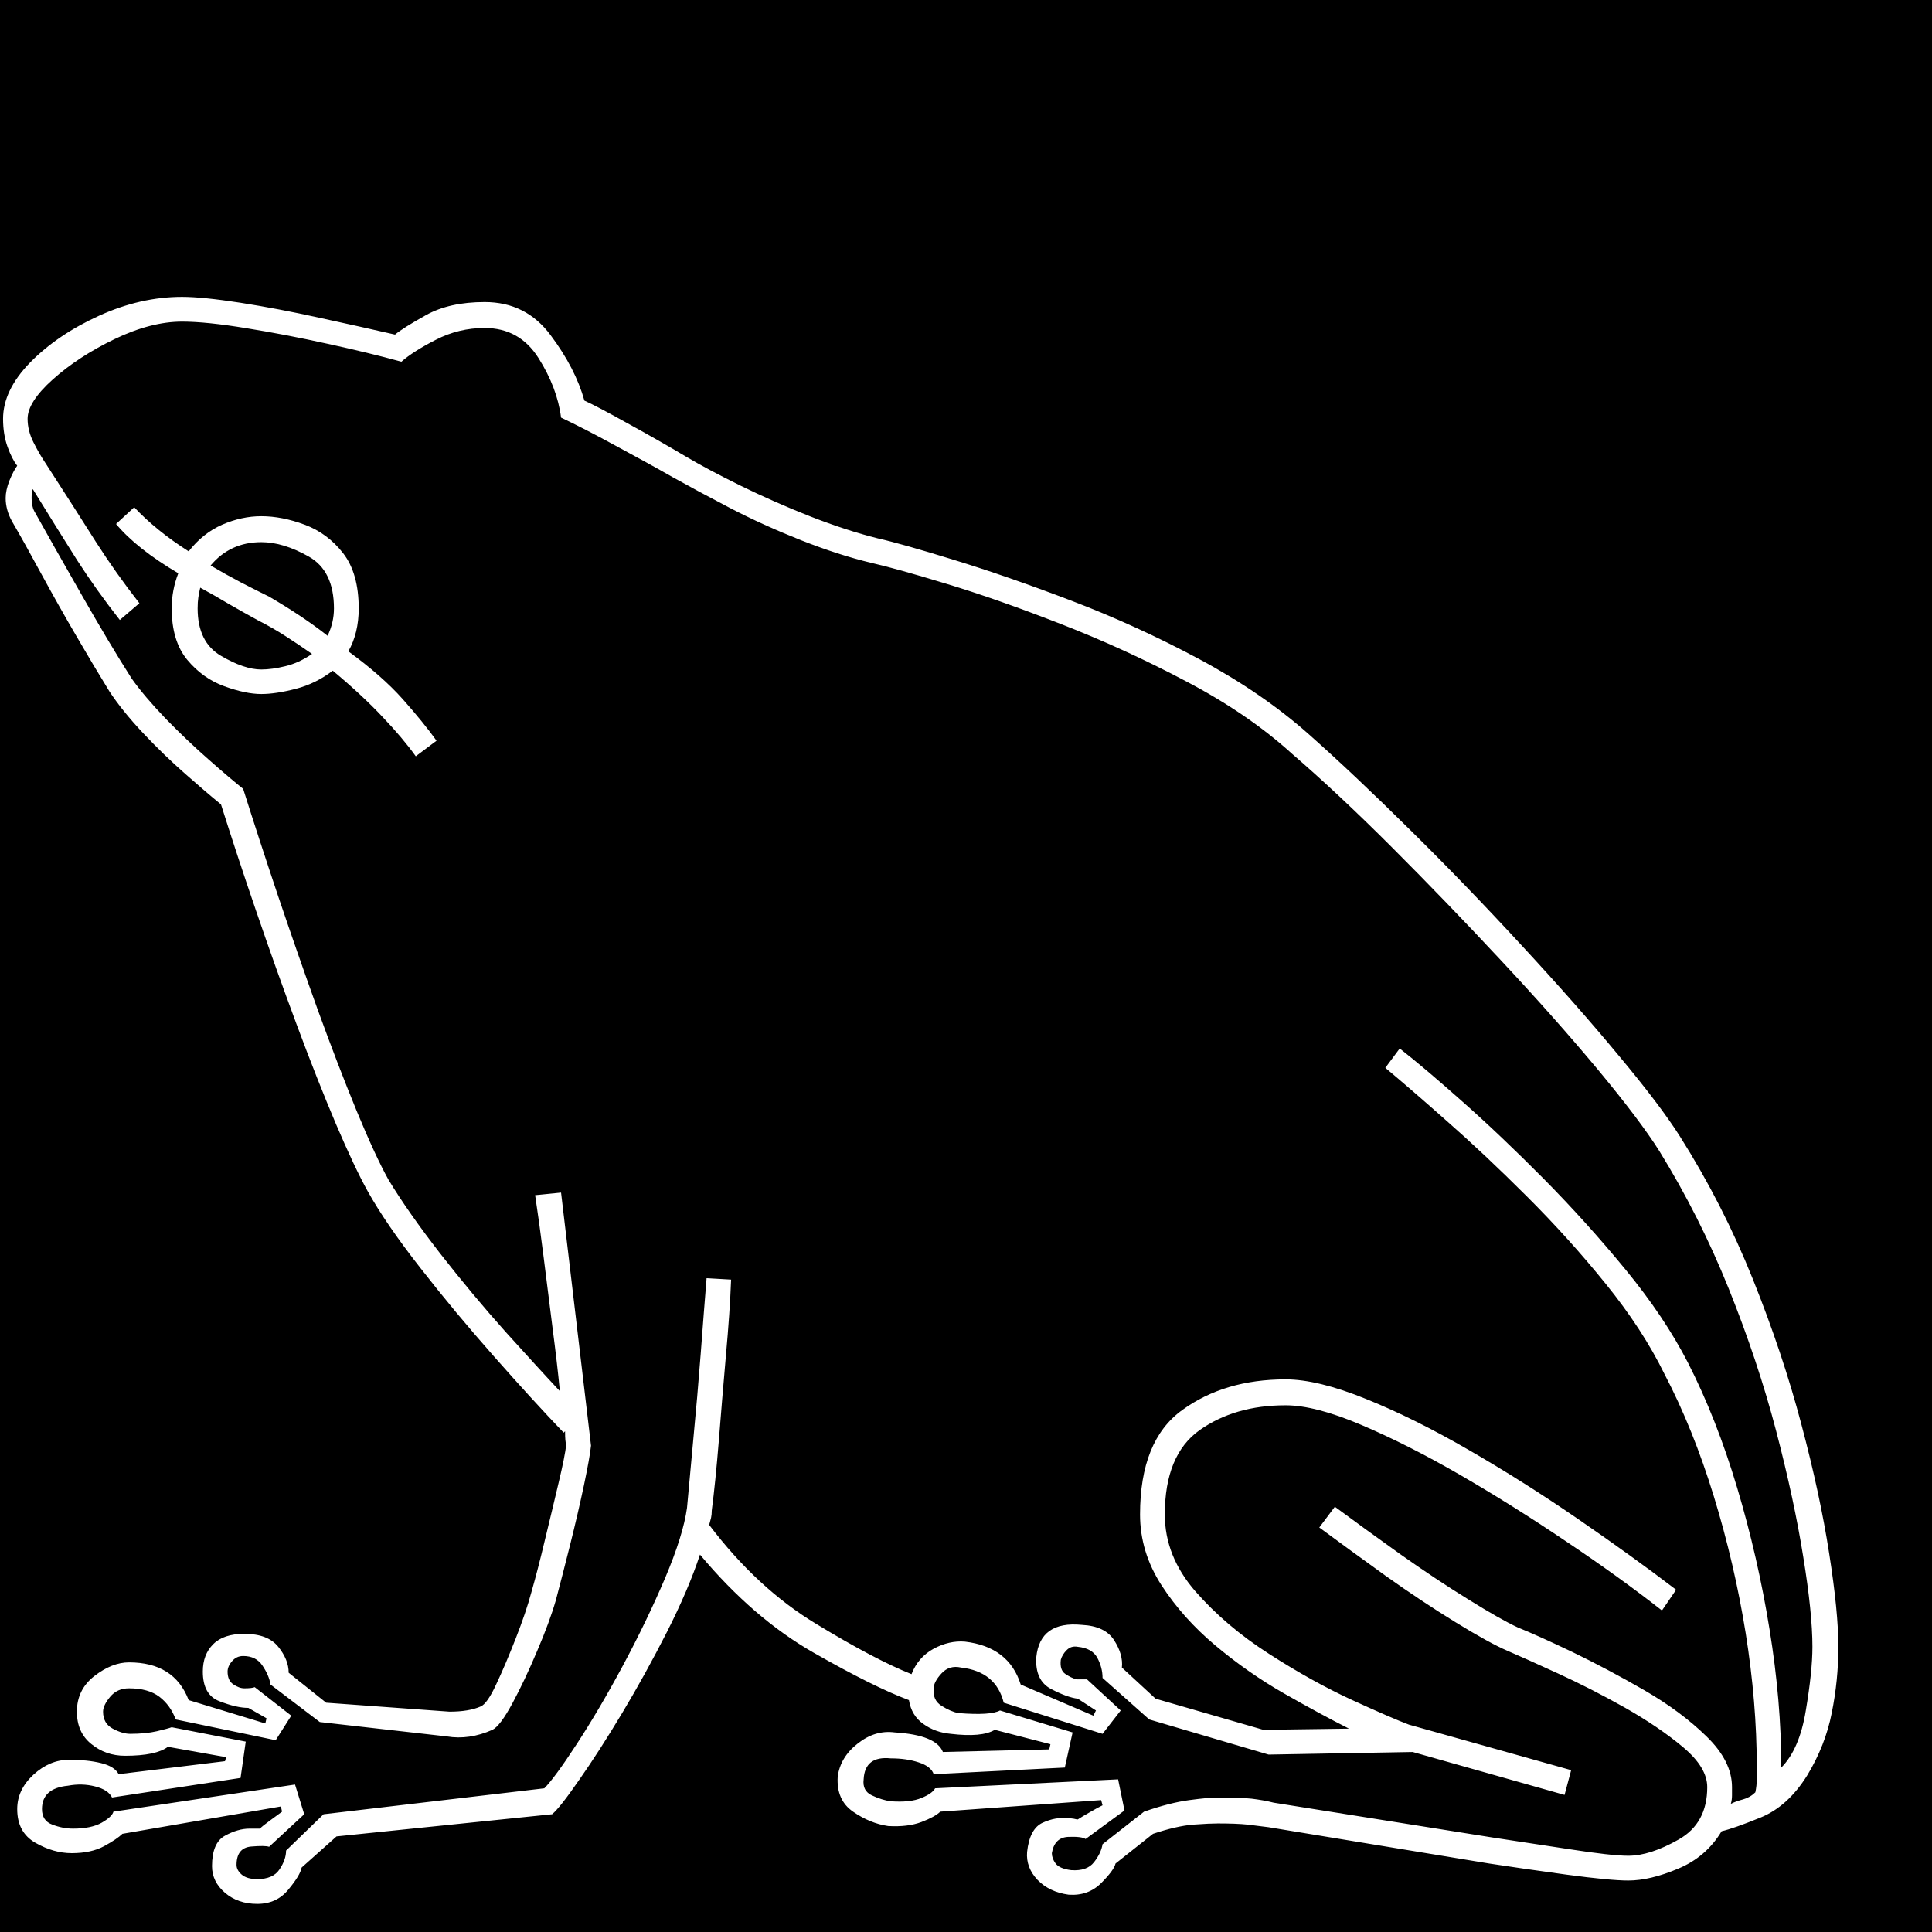
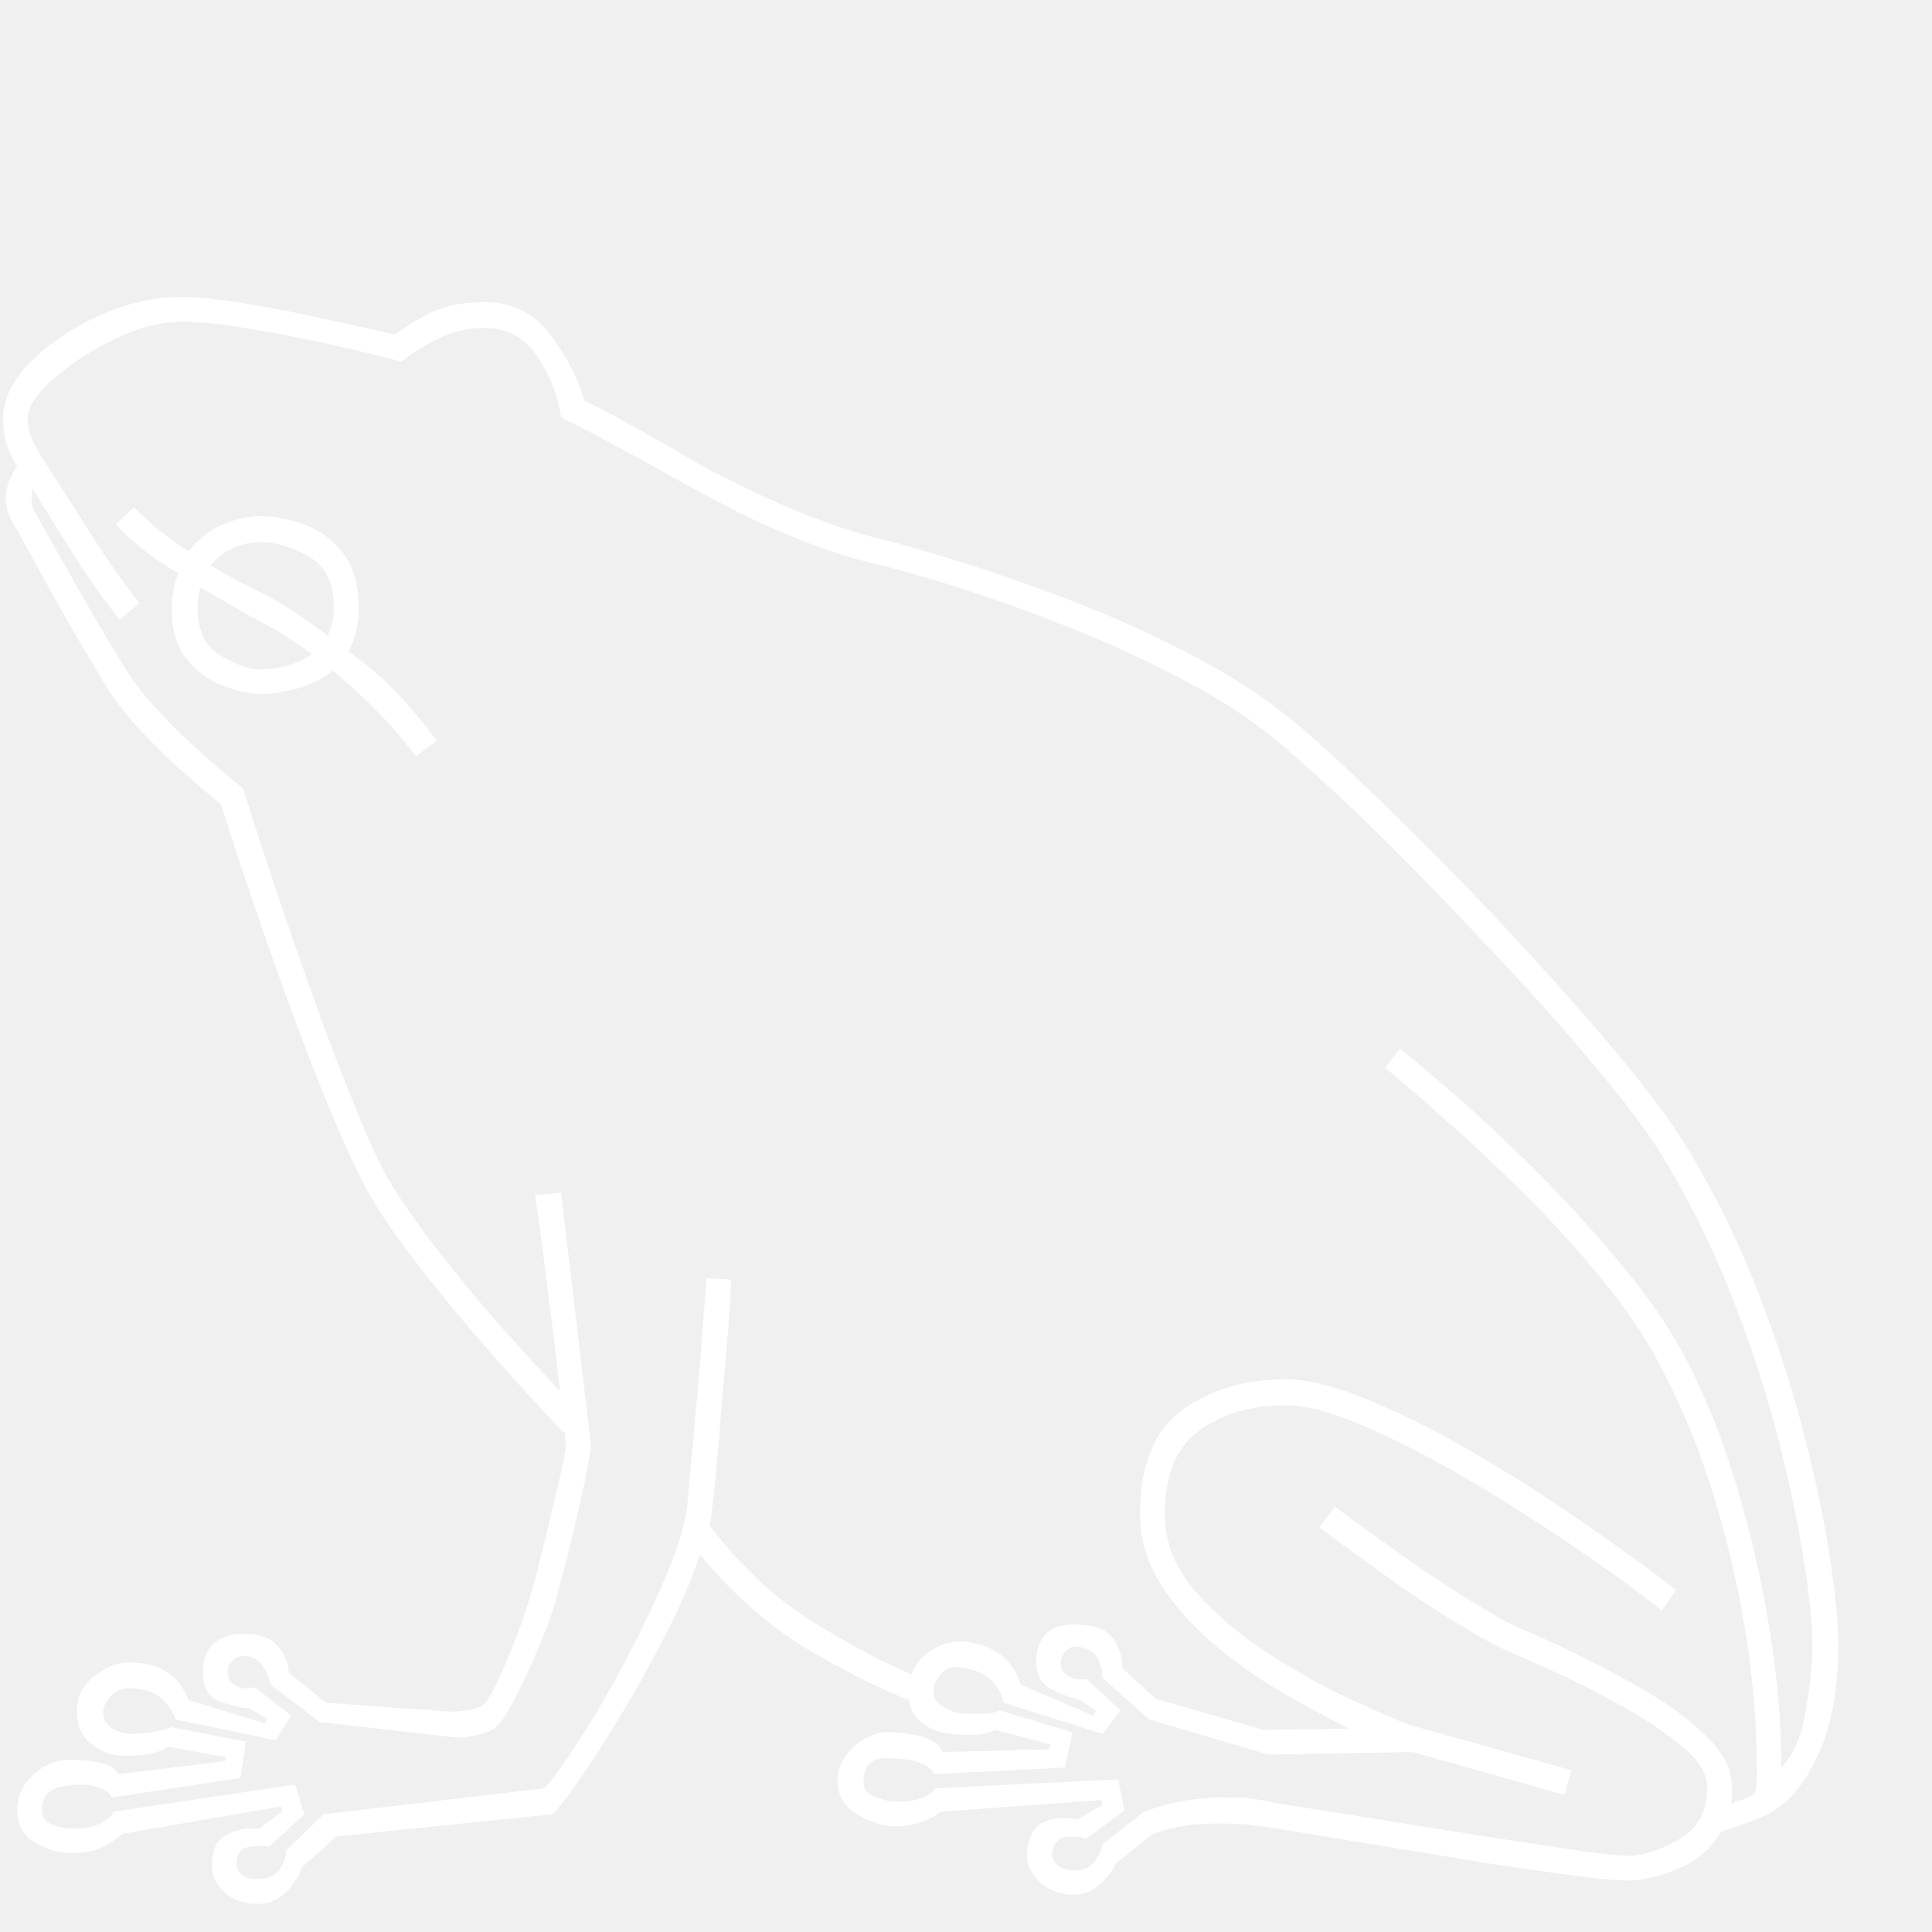
<svg xmlns="http://www.w3.org/2000/svg" width="128" height="128" viewBox="0 0 128 128">
-   <rect width="128" height="128" fill="#000000" />
  <text x="61" y="76" text-anchor="middle" dominant-baseline="middle" font-size="86" fill="#ffffff" font-family="Segoe UI Symbol, Noto Sans Symbols 2, Apple Symbols, sans-serif">𓆏</text>
</svg>
